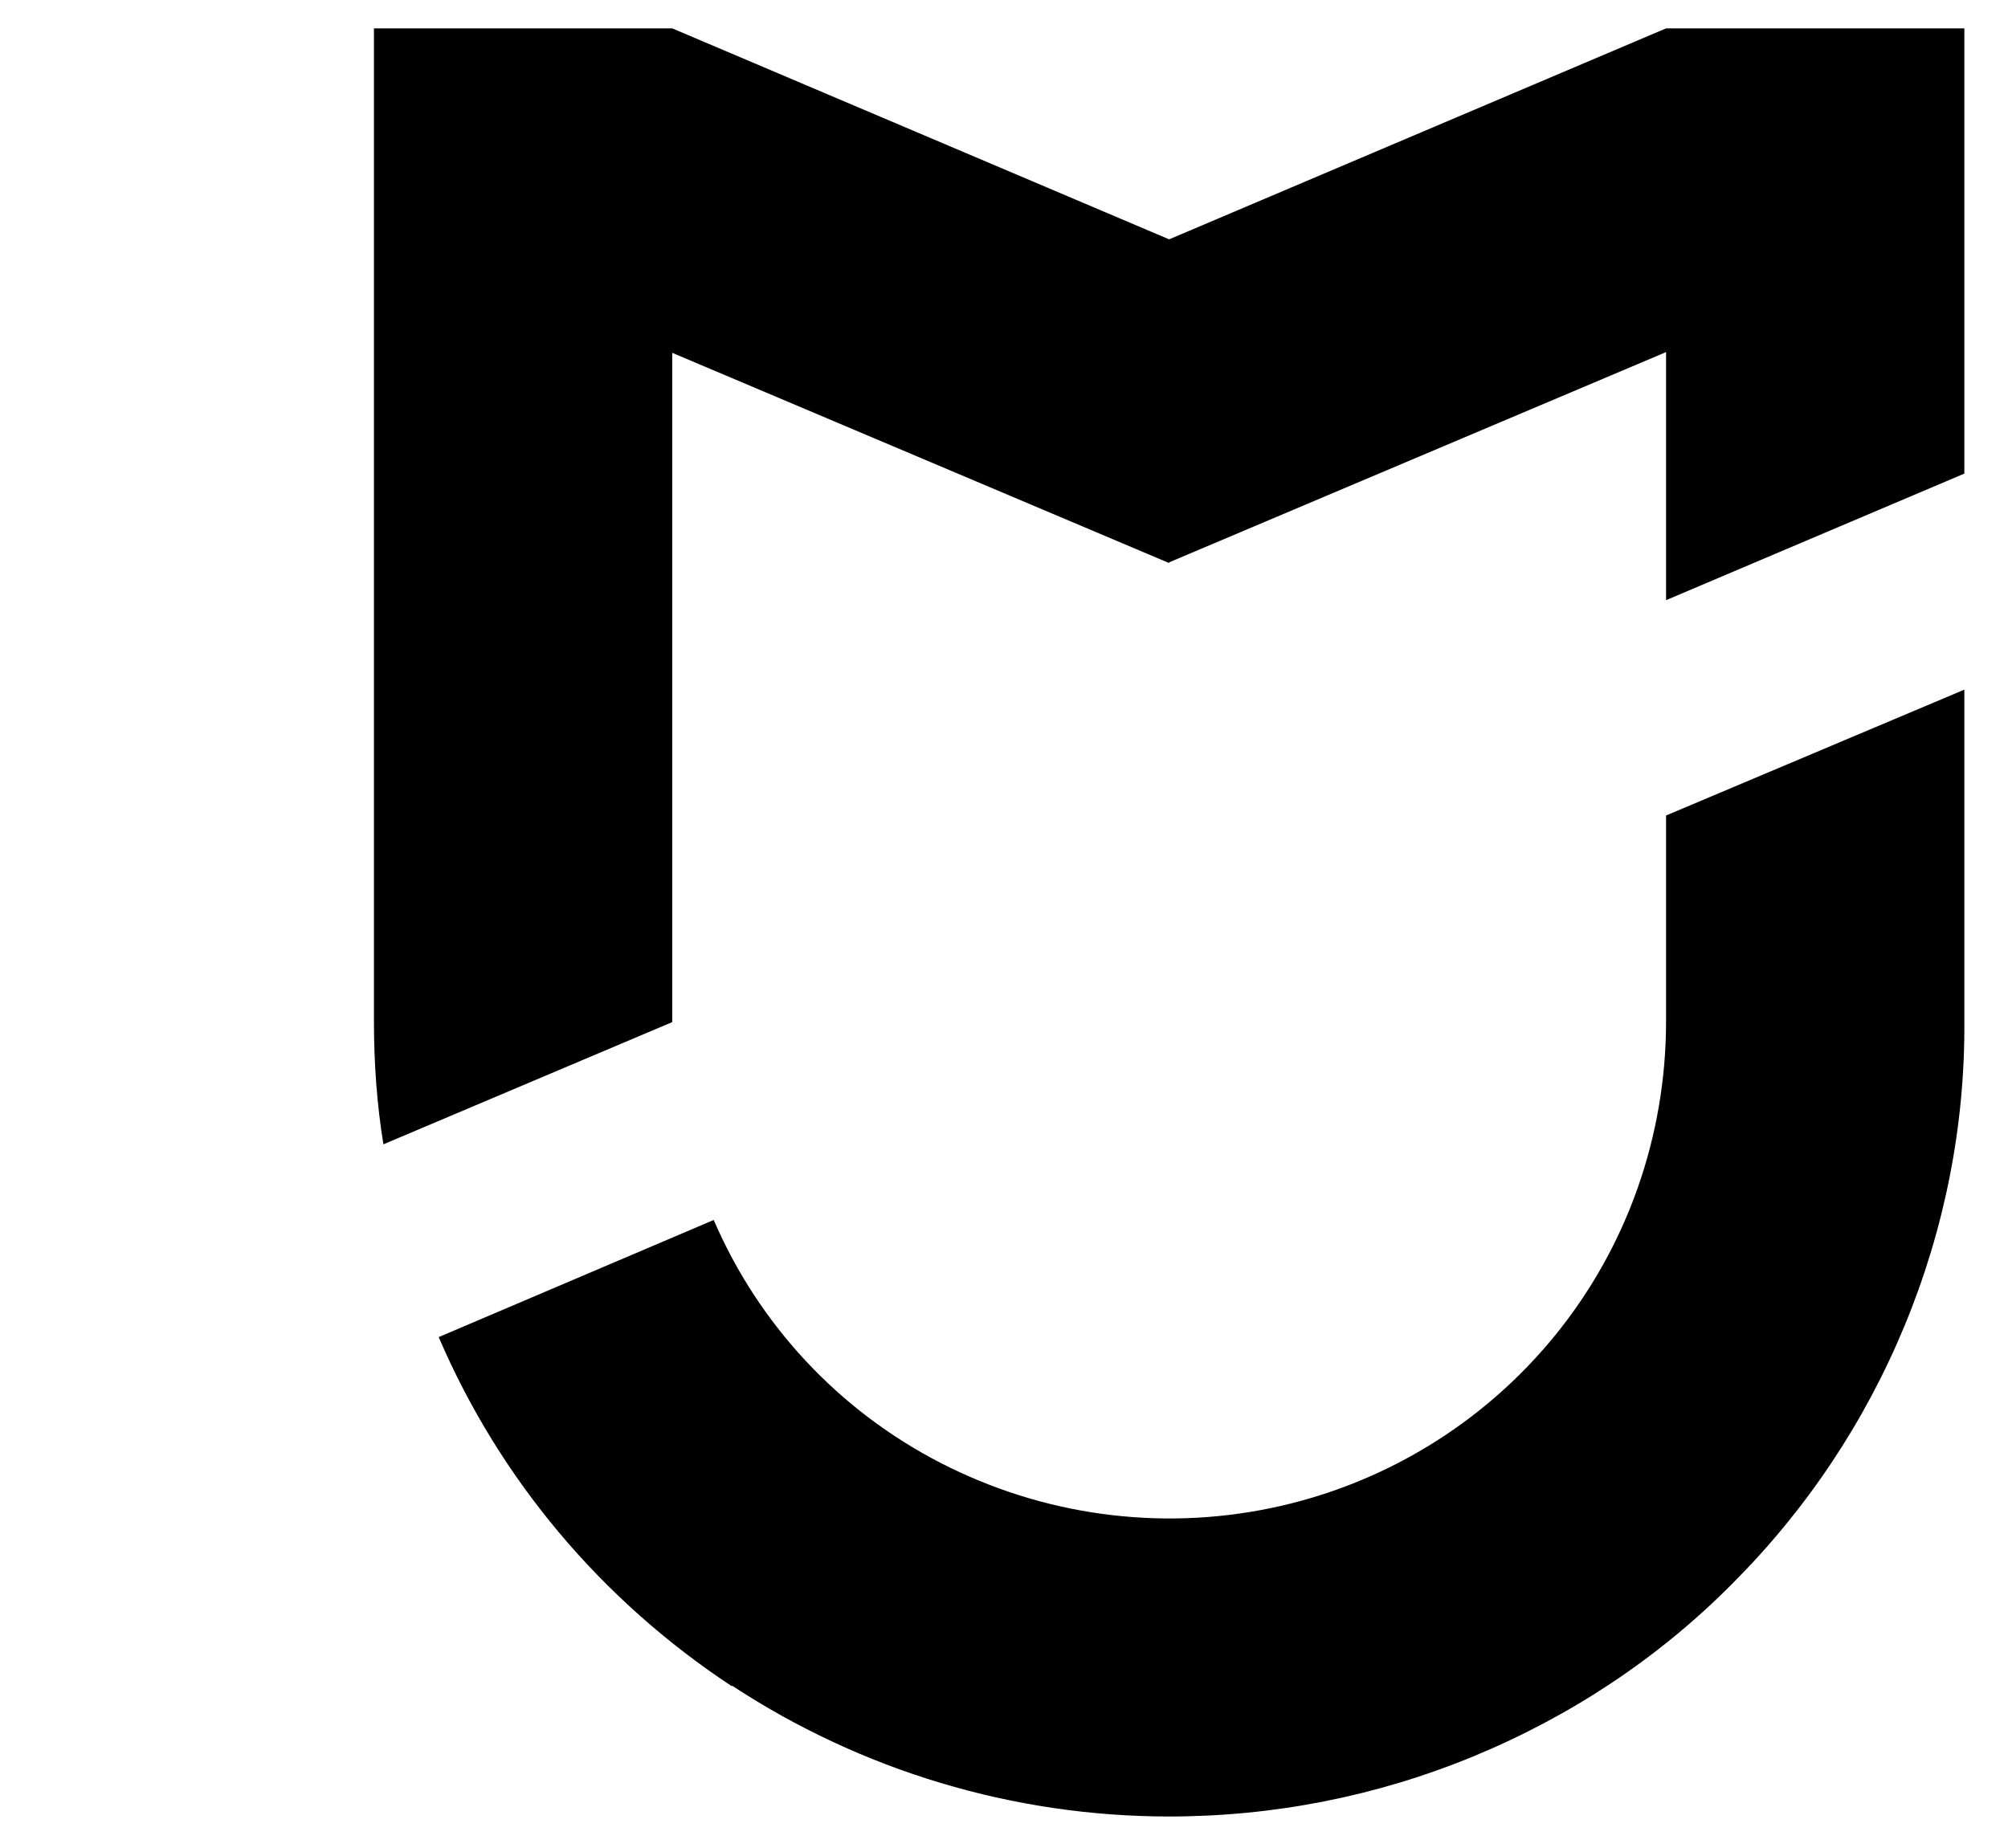
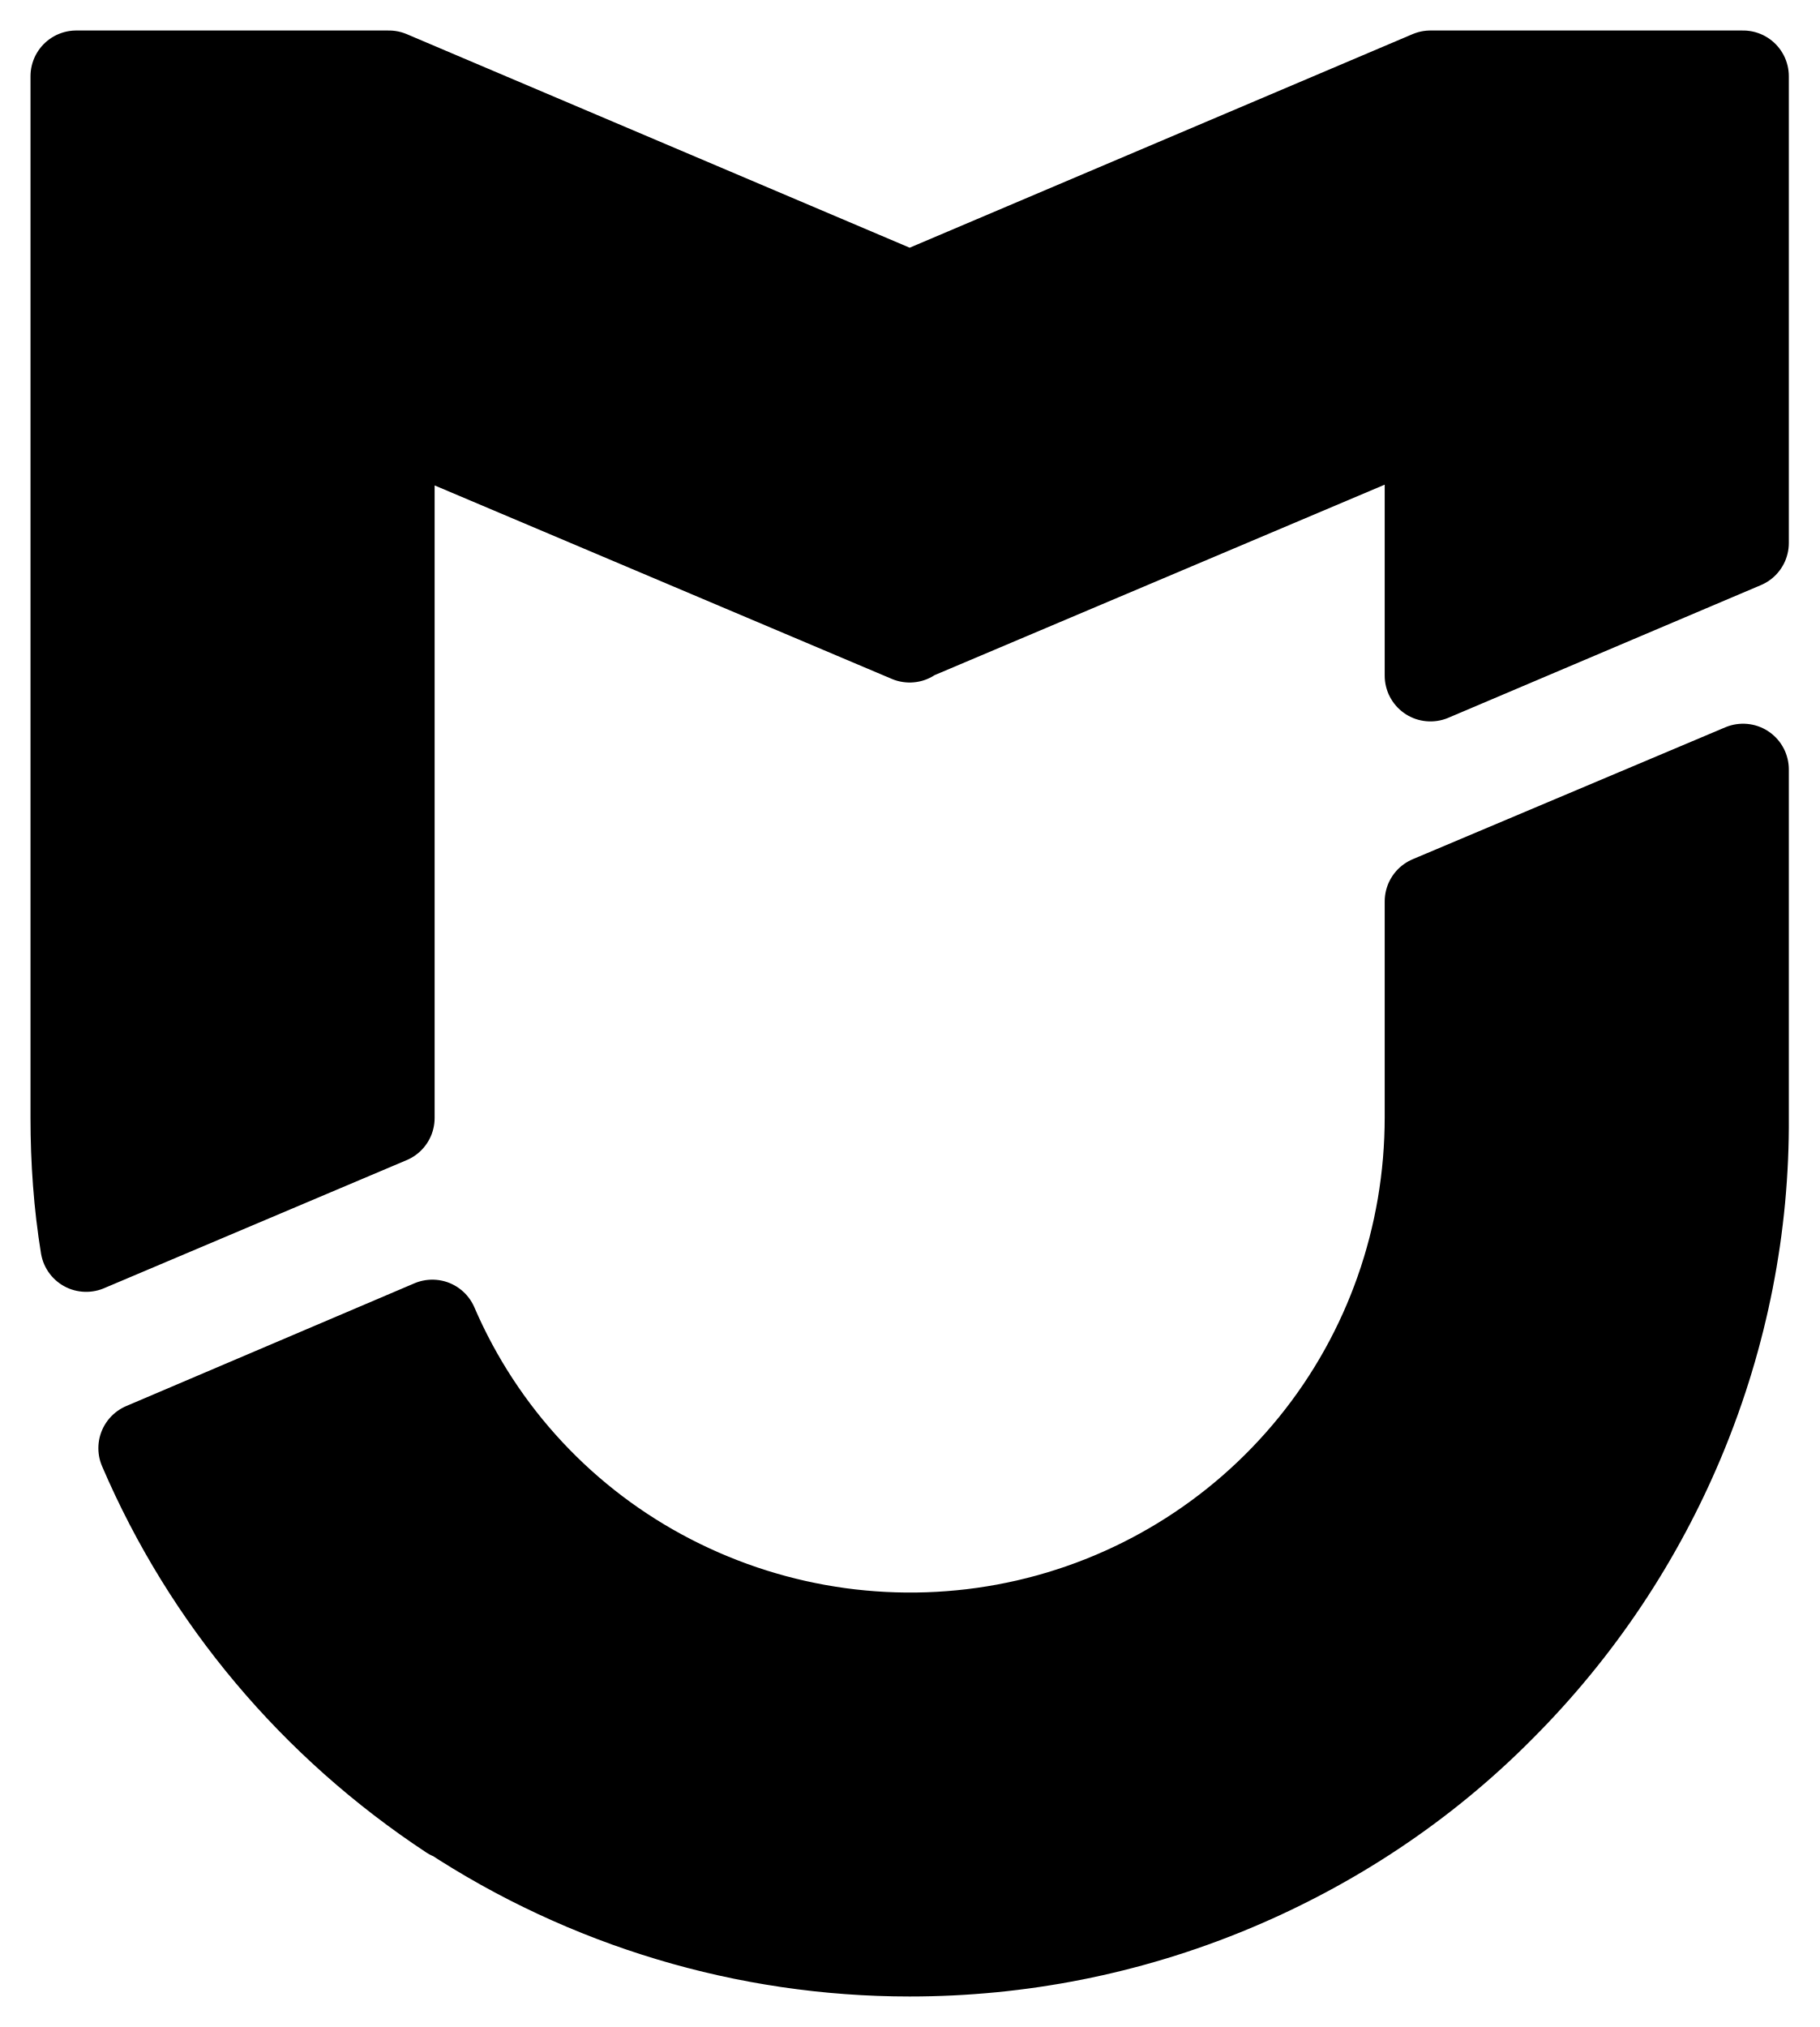
- <svg xmlns="http://www.w3.org/2000/svg" viewBox="7.4 11 27.6 25.4">
-   <path fill="#000000" fill-rule="evenodd" d="M23.47,18.73l6.83-2.89v3.41l4.1-1.74v-6.12h-4.1l-6.83,2.9-6.83-2.9h-4.1v13.66c0,.56.04,1.13.13,1.68l3.97-1.68v-9.2l6.83,2.89ZM17.46,34.17c1.78,1.17,3.87,1.8,6.01,1.8,1.44,0,2.86-.28,4.19-.83,1.33-.55,2.54-1.35,3.55-2.37,1.02-1.02,1.82-2.22,2.37-3.55s.83-2.75.82-4.18v-4.56l-4.1,1.73v2.83c0,1.57-.53,3.09-1.52,4.31s-2.37,2.06-3.91,2.38c-1.54.32-3.14.1-4.54-.62-1.4-.72-2.5-1.9-3.12-3.34l-3.78,1.61c.84,1.96,2.24,3.62,4.03,4.8Z" />
+ <svg xmlns="http://www.w3.org/2000/svg" viewBox="11.54 10.39 23.86 26.58">
+   <path fill="#000000" stroke="#000000" stroke-width="1.2" stroke-linejoin="round" fill-rule="evenodd" d="M23.47,18.73l6.83-2.89v3.41l4.1-1.74v-6.12h-4.1l-6.83,2.9-6.83-2.9h-4.1v13.66c0,.56.04,1.13.13,1.68l3.97-1.68v-9.2l6.83,2.89ZM17.46,34.17c1.78,1.17,3.87,1.8,6.01,1.8,1.44,0,2.86-.28,4.19-.83,1.33-.55,2.54-1.35,3.55-2.37,1.02-1.02,1.82-2.22,2.37-3.55s.83-2.75.82-4.18v-4.56l-4.1,1.73v2.83c0,1.57-.53,3.09-1.52,4.31s-2.37,2.06-3.91,2.38c-1.54.32-3.14.1-4.54-.62-1.4-.72-2.5-1.9-3.12-3.34l-3.78,1.61c.84,1.96,2.24,3.62,4.03,4.8Z" />
</svg>
